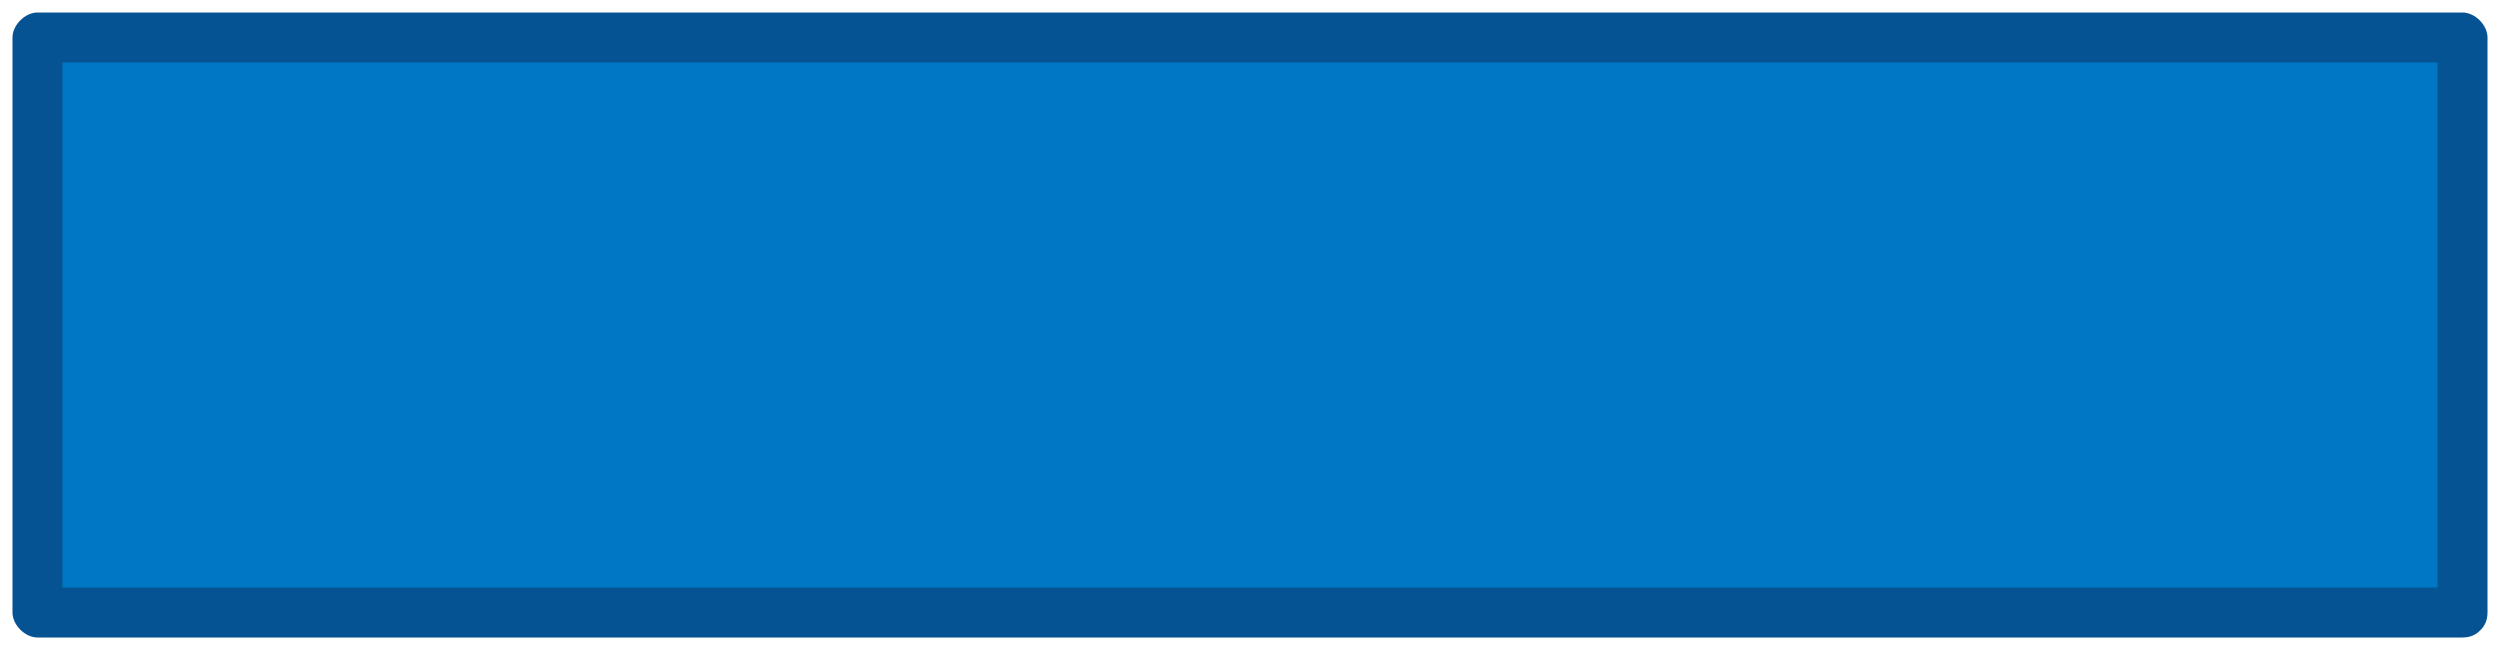
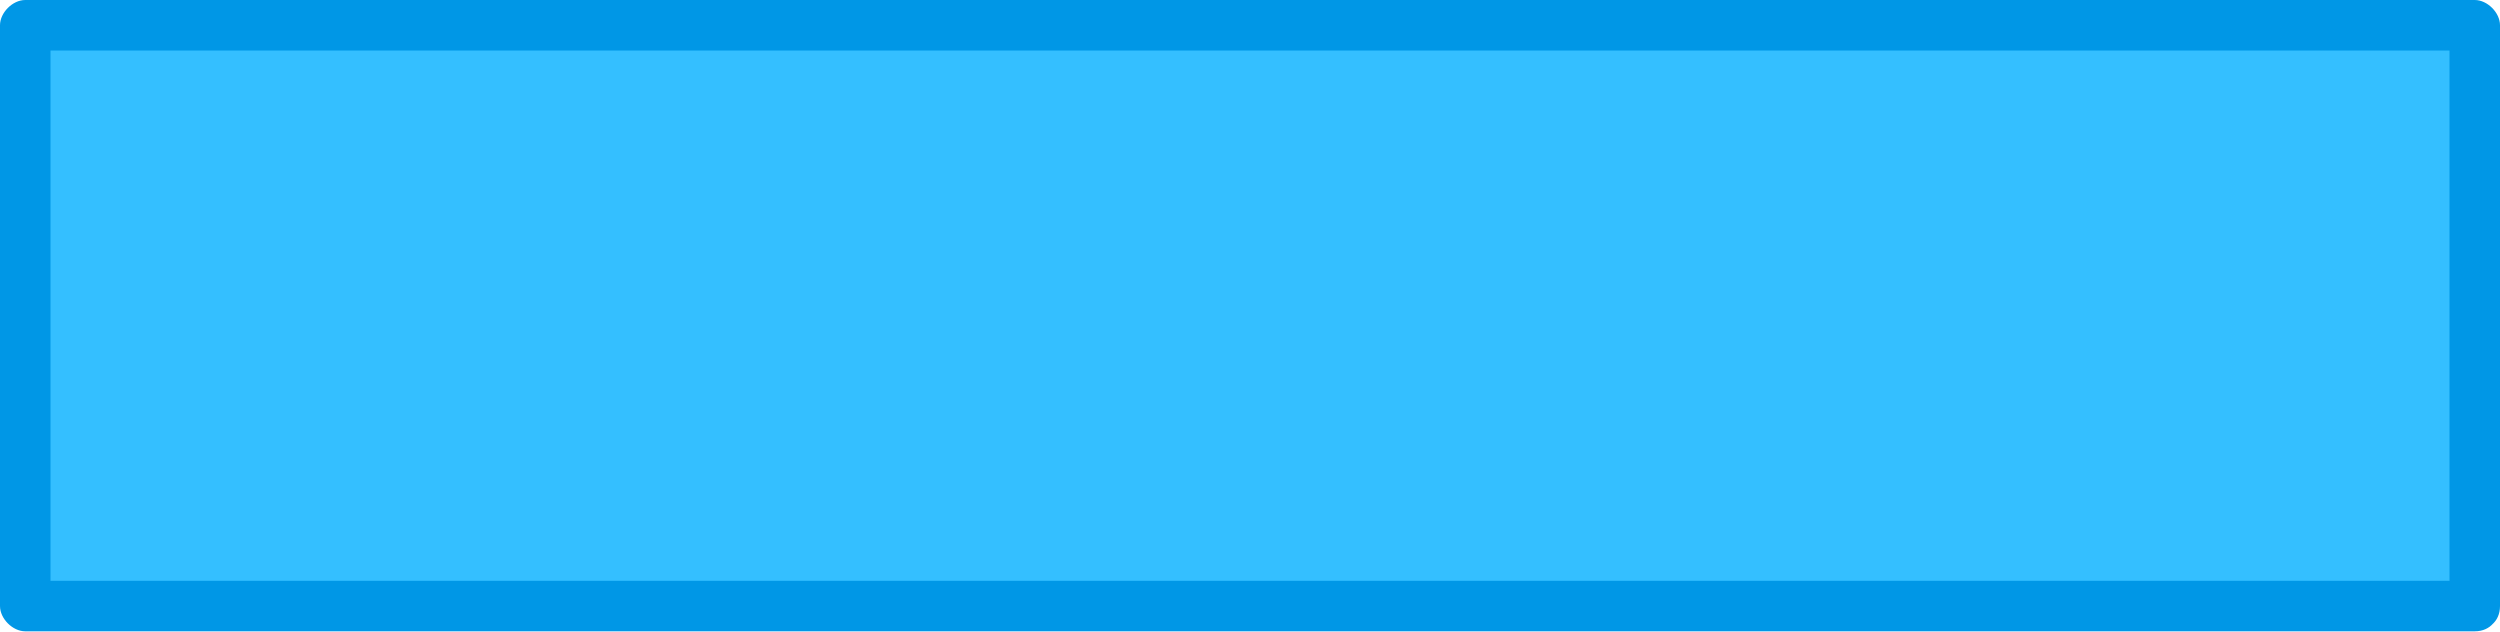
- <svg xmlns="http://www.w3.org/2000/svg" version="1.1" id="Layer_1" x="0px" y="0px" viewBox="0 0 100 26" style="enable-background:new 0 0 100 26;" xml:space="preserve">
+ <svg xmlns="http://www.w3.org/2000/svg" version="1.1" id="Layer_1" x="0px" y="0px" width="99px" height="25px" viewBox="0 0 99 25" style="enable-background:new 0 0 99 25;" xml:space="preserve">
  <style type="text/css">
- 	.st0{fill:#0077C5;}
- 	.st1{fill:#055393;}
+ 	.st0{fill:#34BFFF;}
+ 	.st1{fill:#0097E6;}
</style>
  <g>
-     <rect x="1.5" y="1.5" class="st0" width="97" height="23" />
+     <rect x="1" y="1" class="st0" width="97" height="23" />
    <g>
-       <path class="st1" d="M98.5,23.5c-32.3,0-64.7,0-97,0c0.3,0.3,0.7,0.7,1,1c0-7.7,0-15.3,0-23c-0.3,0.3-0.7,0.7-1,1    c32.3,0,64.7,0,97,0c-0.3-0.3-0.7-0.7-1-1c0,7.7,0,15.3,0,23c0,1.3,2,1.3,2,0c0-7.7,0-15.3,0-23c0-0.5-0.5-1-1-1    c-32.3,0-64.7,0-97,0c-0.5,0-1,0.5-1,1c0,7.7,0,15.3,0,23c0,0.5,0.5,1,1,1c32.3,0,64.7,0,97,0C99.8,25.5,99.8,23.5,98.5,23.5z" />
+       <path class="st1" d="M98,23c-32.3,0-64.7,0-97,0c0.3,0.3,0.7,0.7,1,1C2,16.3,2,8.7,2,1C1.7,1.3,1.3,1.7,1,2c32.3,0,64.7,0,97,0    c-0.3-0.3-0.7-0.7-1-1c0,7.7,0,15.3,0,23c0,1.3,2,1.3,2,0c0-7.7,0-15.3,0-23c0-0.5-0.5-1-1-1C65.7,0,33.3,0,1,0C0.5,0,0,0.5,0,1    c0,7.7,0,15.3,0,23c0,0.5,0.5,1,1,1c32.3,0,64.7,0,97,0C99.3,25,99.3,23,98,23z" />
    </g>
  </g>
</svg>
